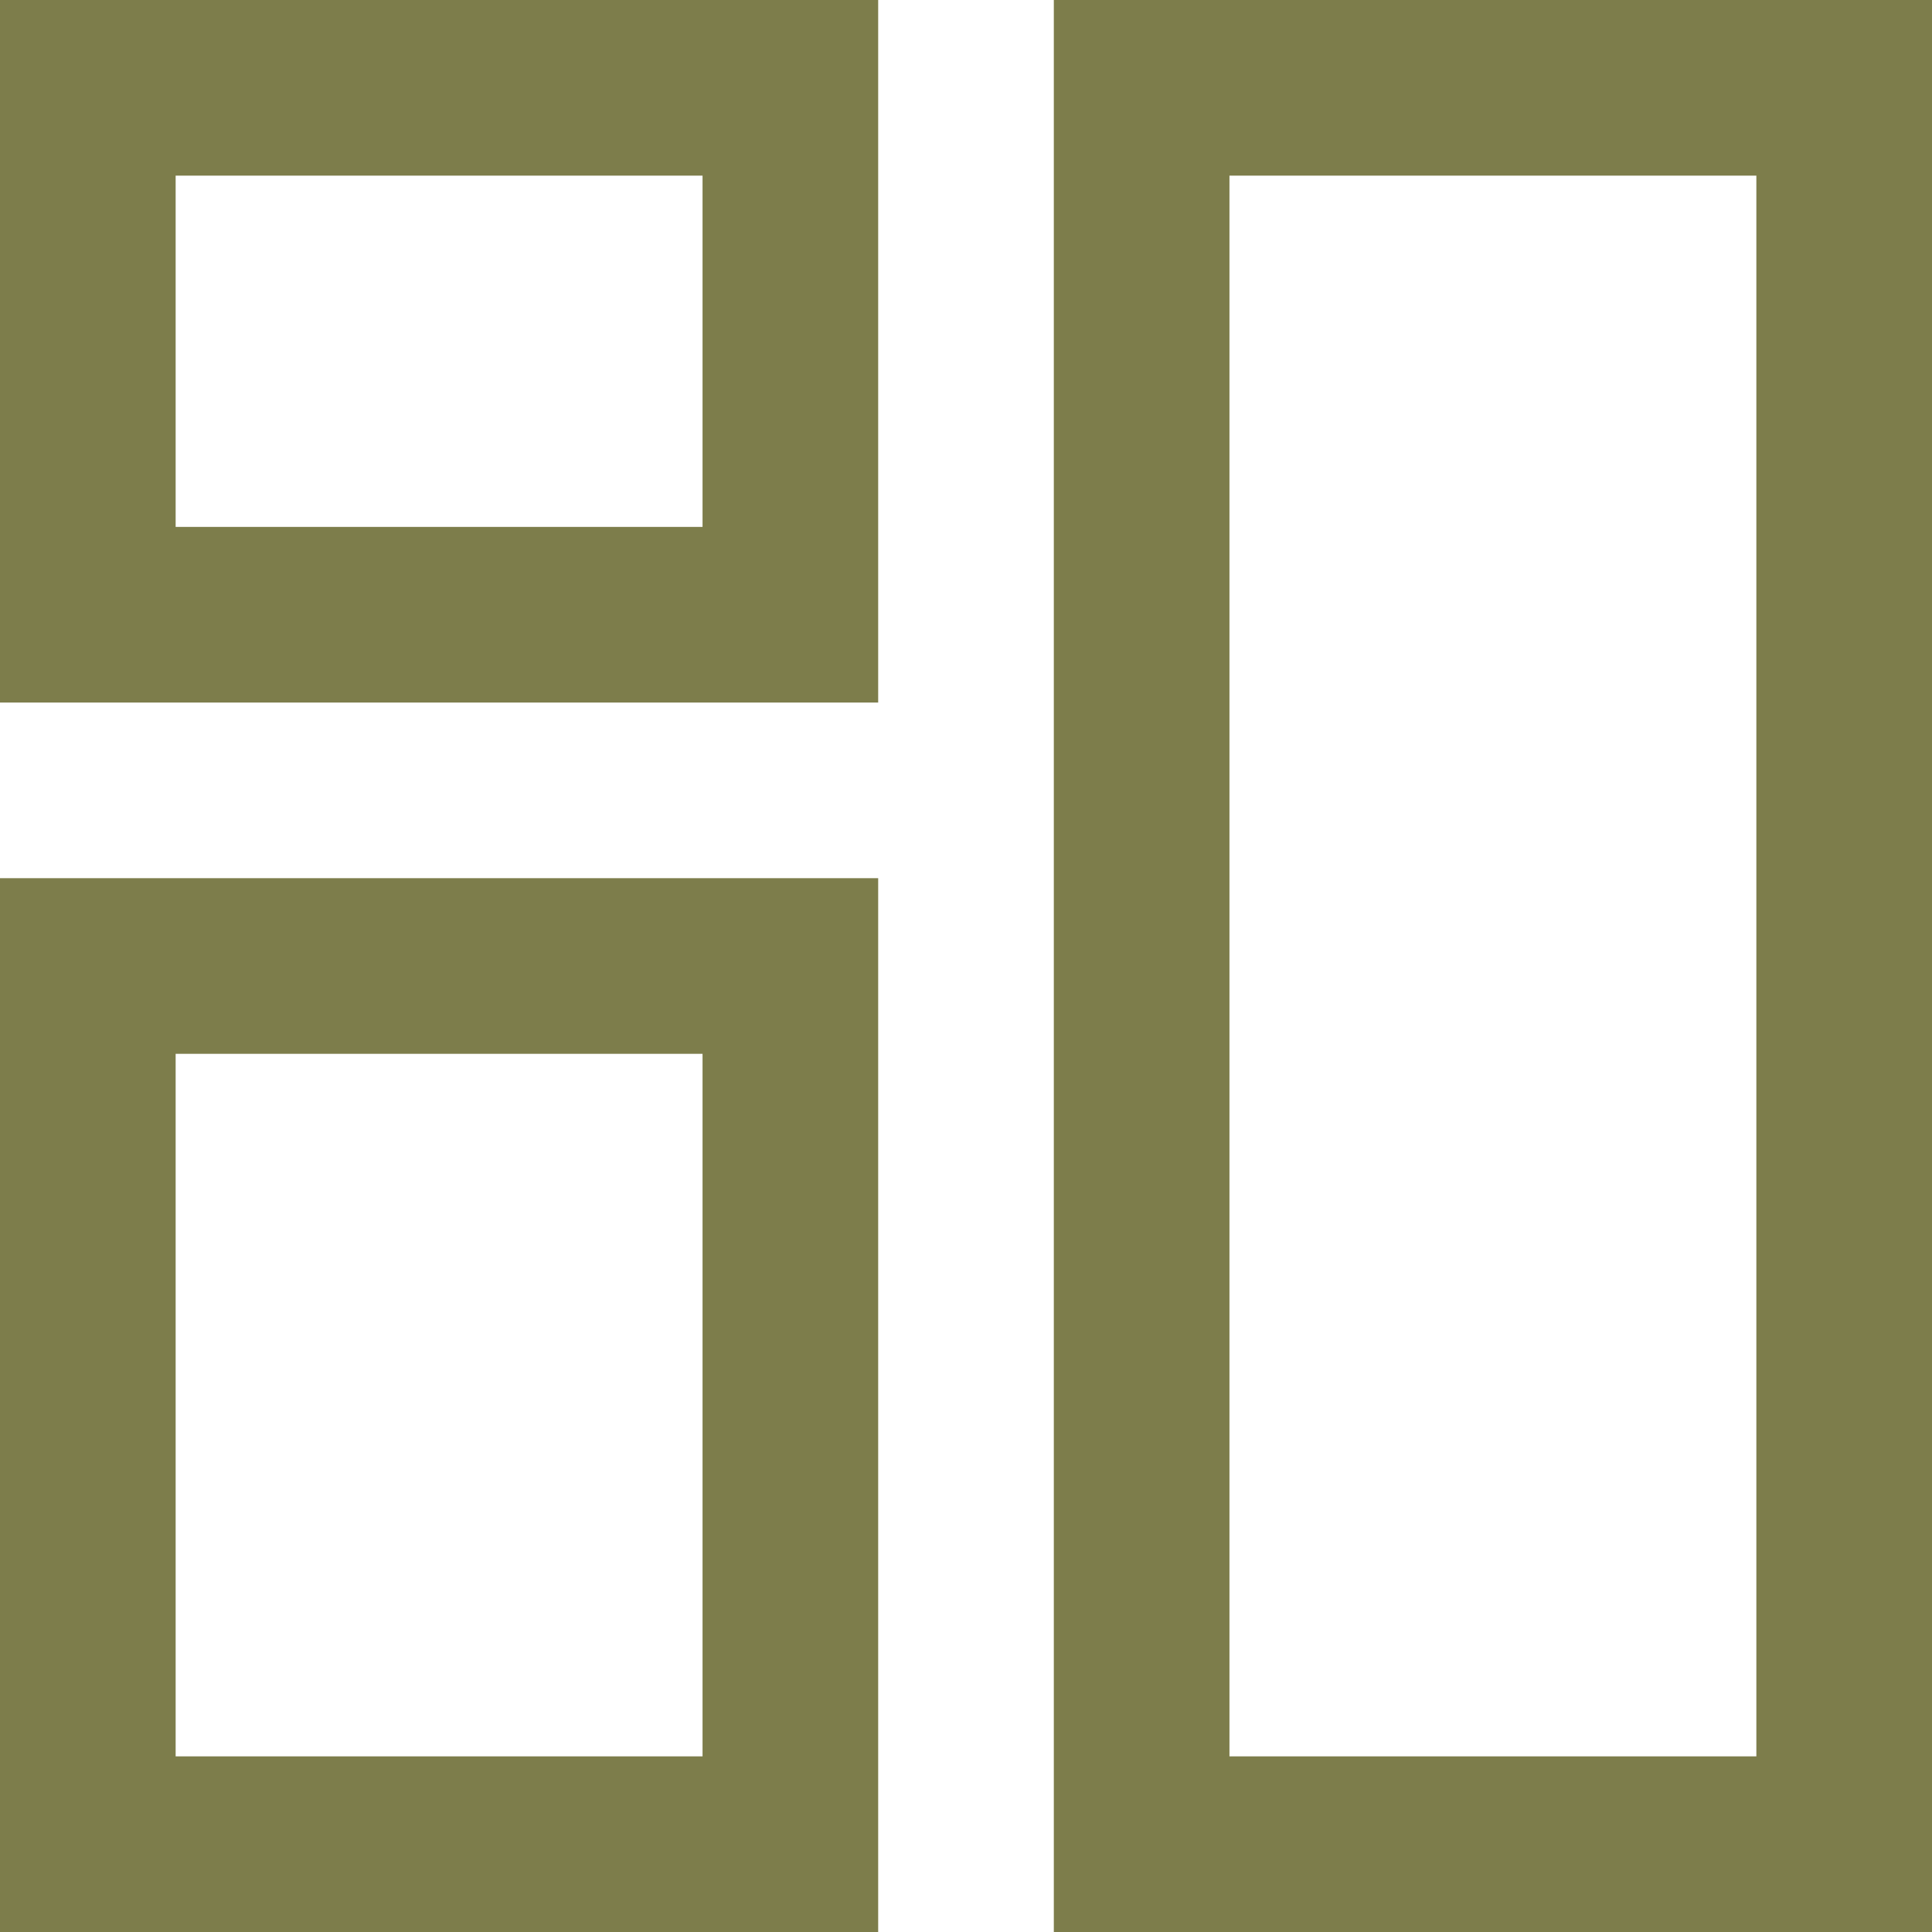
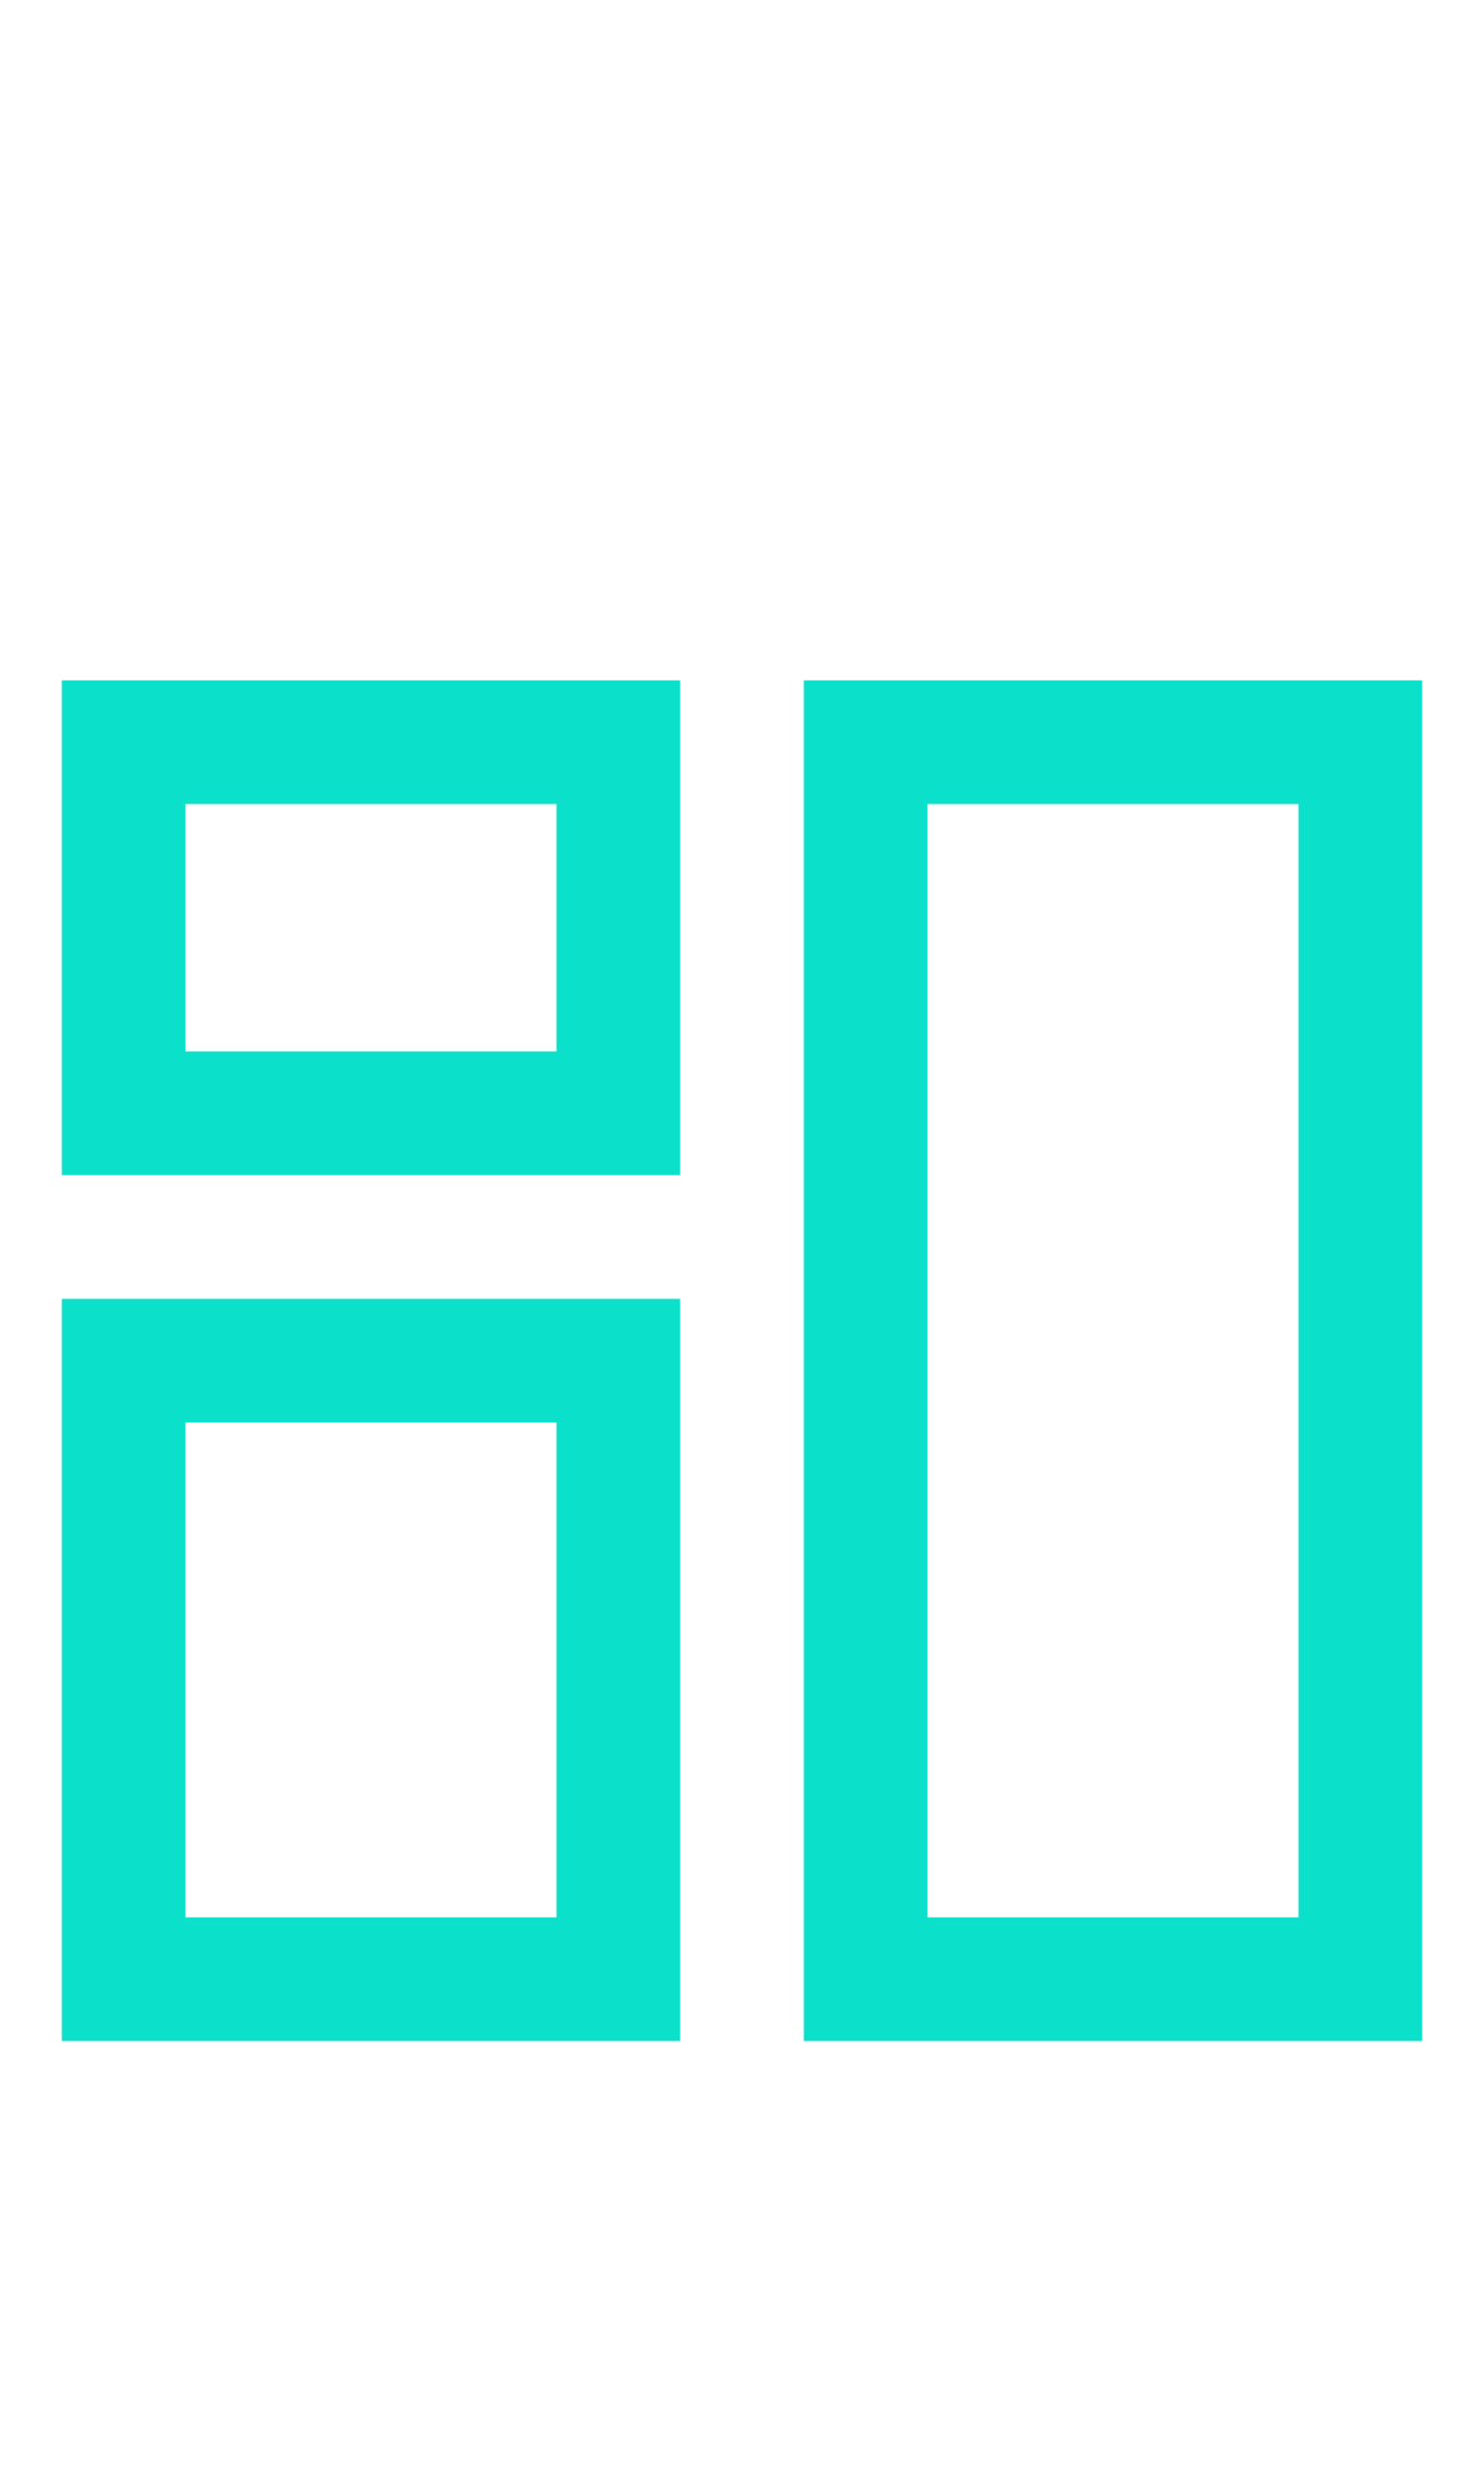
- <svg xmlns="http://www.w3.org/2000/svg" width="22" height="22">
-   <g fill-rule="evenodd" fill="none" id="imagebot_1" width="0" height="0">
-     <g fill-rule="nonzero" fill="#0be0cb" transform="translate(-1 -11) translate(1 11)" id="imagebot_2" width="0" height="0">
-       <g id="imagebot_7" width="0" height="0">
-         <path fill="#7d7d4b" id="imagebot_8" d="M10,8L0,8L0,0L10,0L10,8zM2,6L8,6L8,2L2,2L2,6z" width="0" height="0" />
+ <svg xmlns="http://www.w3.org/2000/svg" width="24px" height="40px" viewBox="0 0 24 40" version="1.1">
+   <g id="Dashboard" stroke="none" stroke-width="1" fill="none" fill-rule="evenodd">
+     <g id="Group" transform="translate(1, 11)" fill="#0be0cb" fill-rule="nonzero">
+       <g id="Group_8812">
+         <path d="M10,8 L0,8 L0,0 L10,0 L10,8 Z M2,6 L8,6 L8,2 L2,2 L2,6 Z" id="Path_18866" />
      </g>
-       <g transform="translate(12, 0)" id="imagebot_5" width="0" height="0">
-         <path fill="#7d7d4b" id="imagebot_6" d="M10,22L0,22L0,0L10,0L10,22zM2,20L8,20L8,2L2,2L2,20z" width="0" height="0" />
+       <g id="Group_8813" transform="translate(12, 0)">
+         <path d="M10,22 L0,22 L0,0 L10,0 L10,22 Z M2,20 L8,20 L8,2 L2,2 L2,20 Z" id="Path_18867" />
      </g>
-       <g transform="translate(0, 10)" id="imagebot_3" width="0" height="0">
-         <path fill="#7d7d4b" id="imagebot_4" d="M10,12L0,12L0,0L10,0L10,12zM2,10L8,10L8,2L2,2L2,10z" width="0" height="0" />
+       <g id="Group_8814" transform="translate(0, 10)">
+         <path d="M10,12 L0,12 L0,0 L10,0 L10,12 Z M2,10 L8,10 L8,2 L2,2 L2,10 Z" id="Path_18868" />
      </g>
    </g>
  </g>
</svg>
